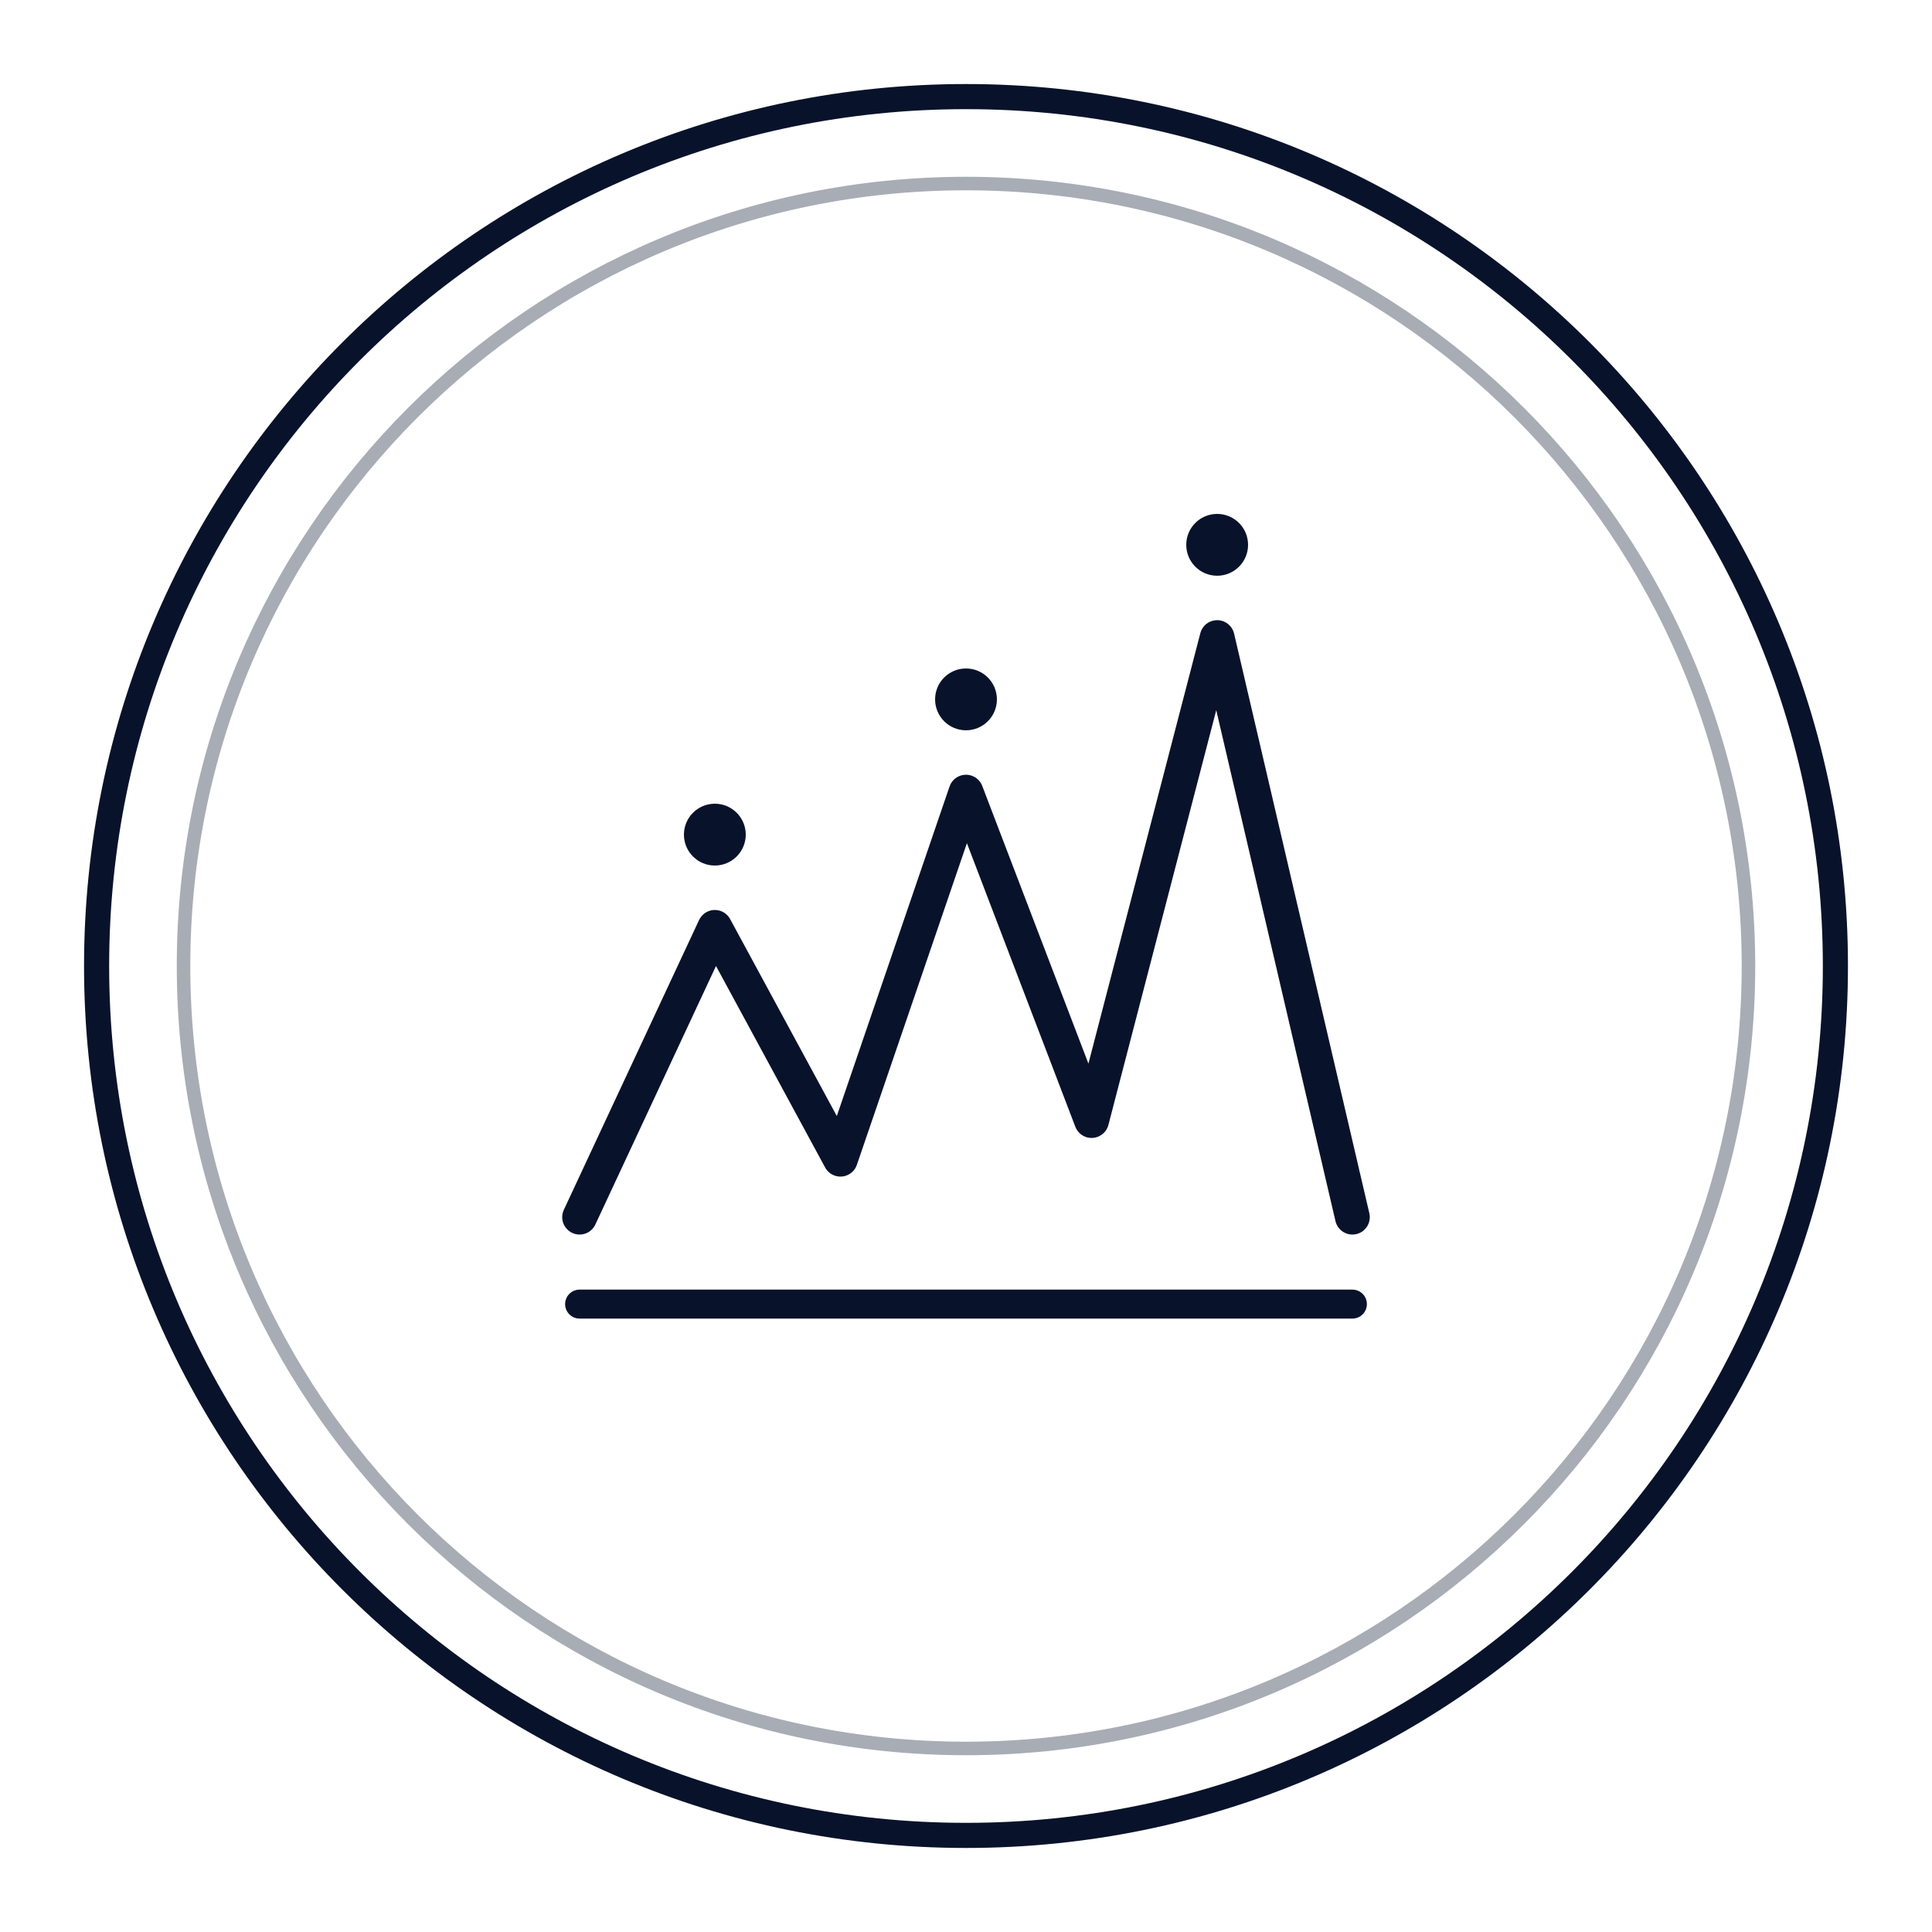
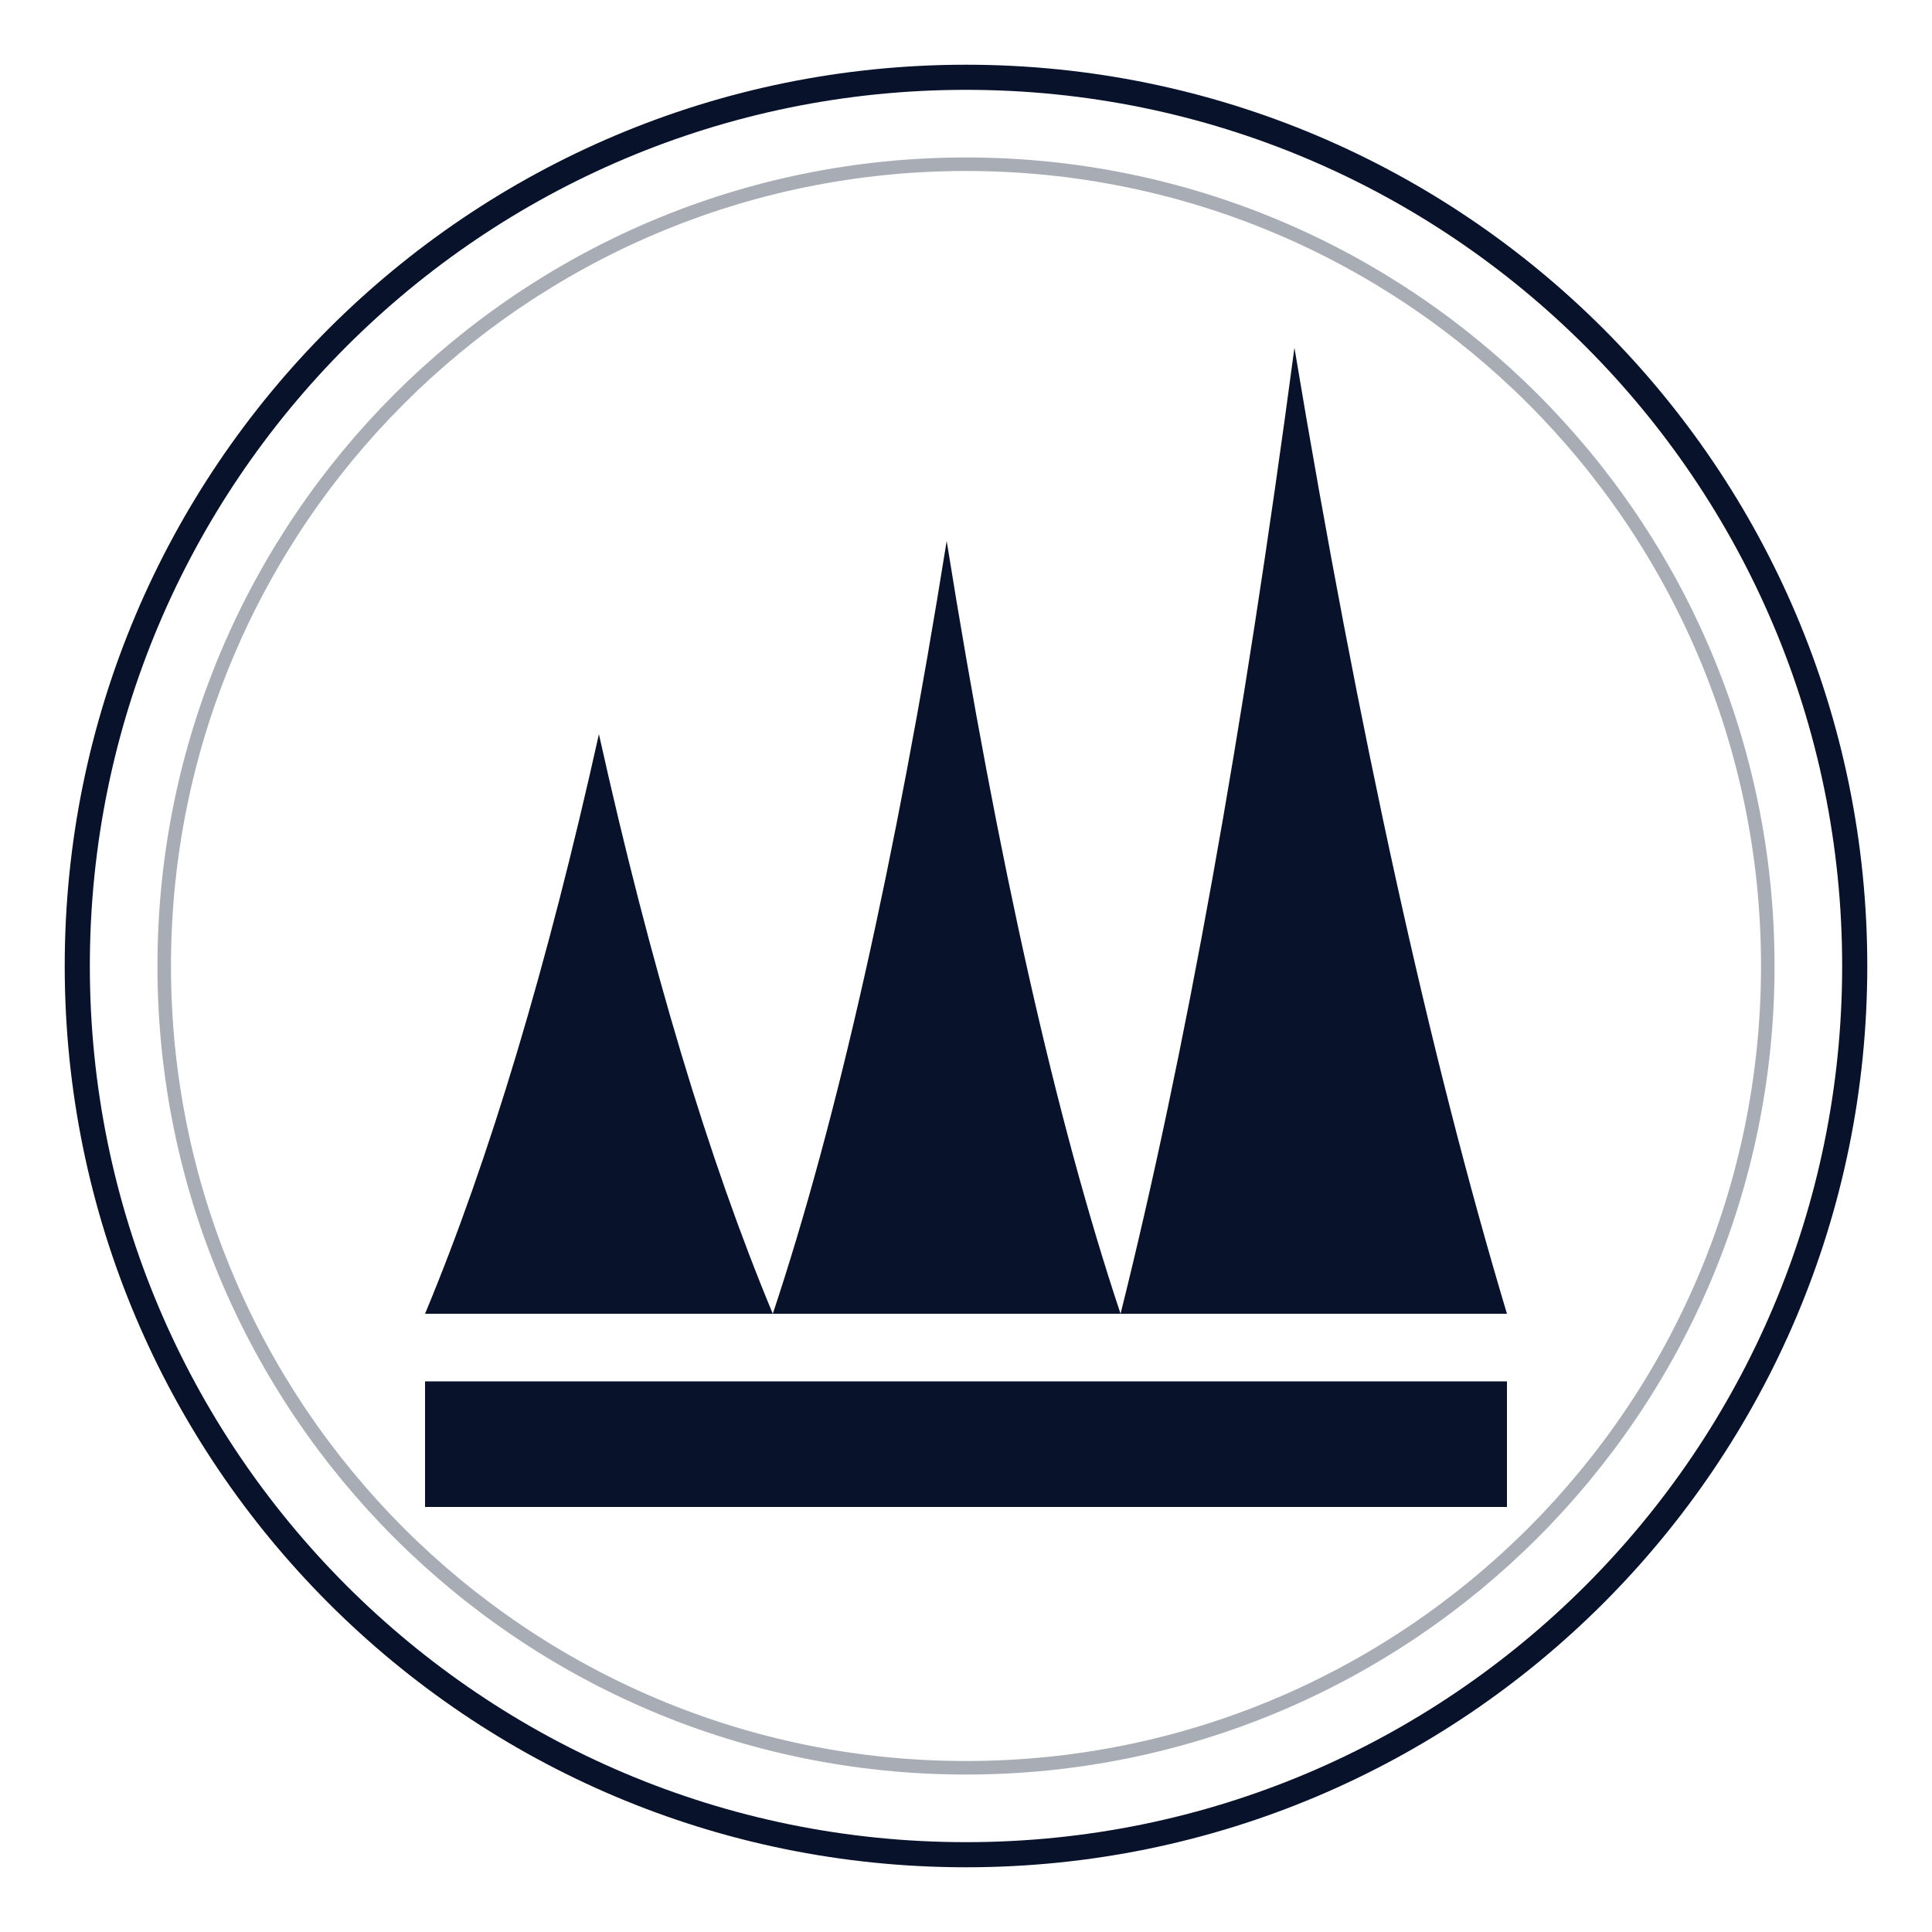
<svg xmlns="http://www.w3.org/2000/svg" viewBox="0 0 100 100" fill="none">
-   <circle cx="50" cy="50" r="45" stroke="#08132B" stroke-width="1.3" />
-   <circle cx="50" cy="50" r="40.5" stroke="rgba(8,19,43,.35)" stroke-width=".7" />
-   <path d="M30 63l7-15 6.5 12 6.5-19 6.5 17 6.5-25 7 30" stroke="#08132B" stroke-width="1.8" stroke-linejoin="round" stroke-linecap="round" />
-   <circle cx="37" cy="43.2" r="1.6" fill="#08132B" />
-   <circle cx="50" cy="36.2" r="1.6" fill="#08132B" />
-   <circle cx="63" cy="28.2" r="1.6" fill="#08132B" />
-   <path d="M30 67.5h40" stroke="#08132B" stroke-width="1.5" stroke-linecap="round" />
+   <circle cx="50" cy="50" r="46" stroke="#08132B" stroke-width="1.3" />
+   <circle cx="50" cy="50" r="41.5" stroke="rgba(8,19,43,.35)" stroke-width=".7" />
+   <path d="M22 68 Q27 56 31 38 Q35 56 40 68 Z M40 68 Q45 53 49 28 Q53 53 58 68 Z M58 68 Q63 48 67 18 Q72 48 78 68 Z" fill="#08132B" />
+   <rect x="22" y="71.5" width="56" height="6.5" fill="#08132B" />
</svg>
